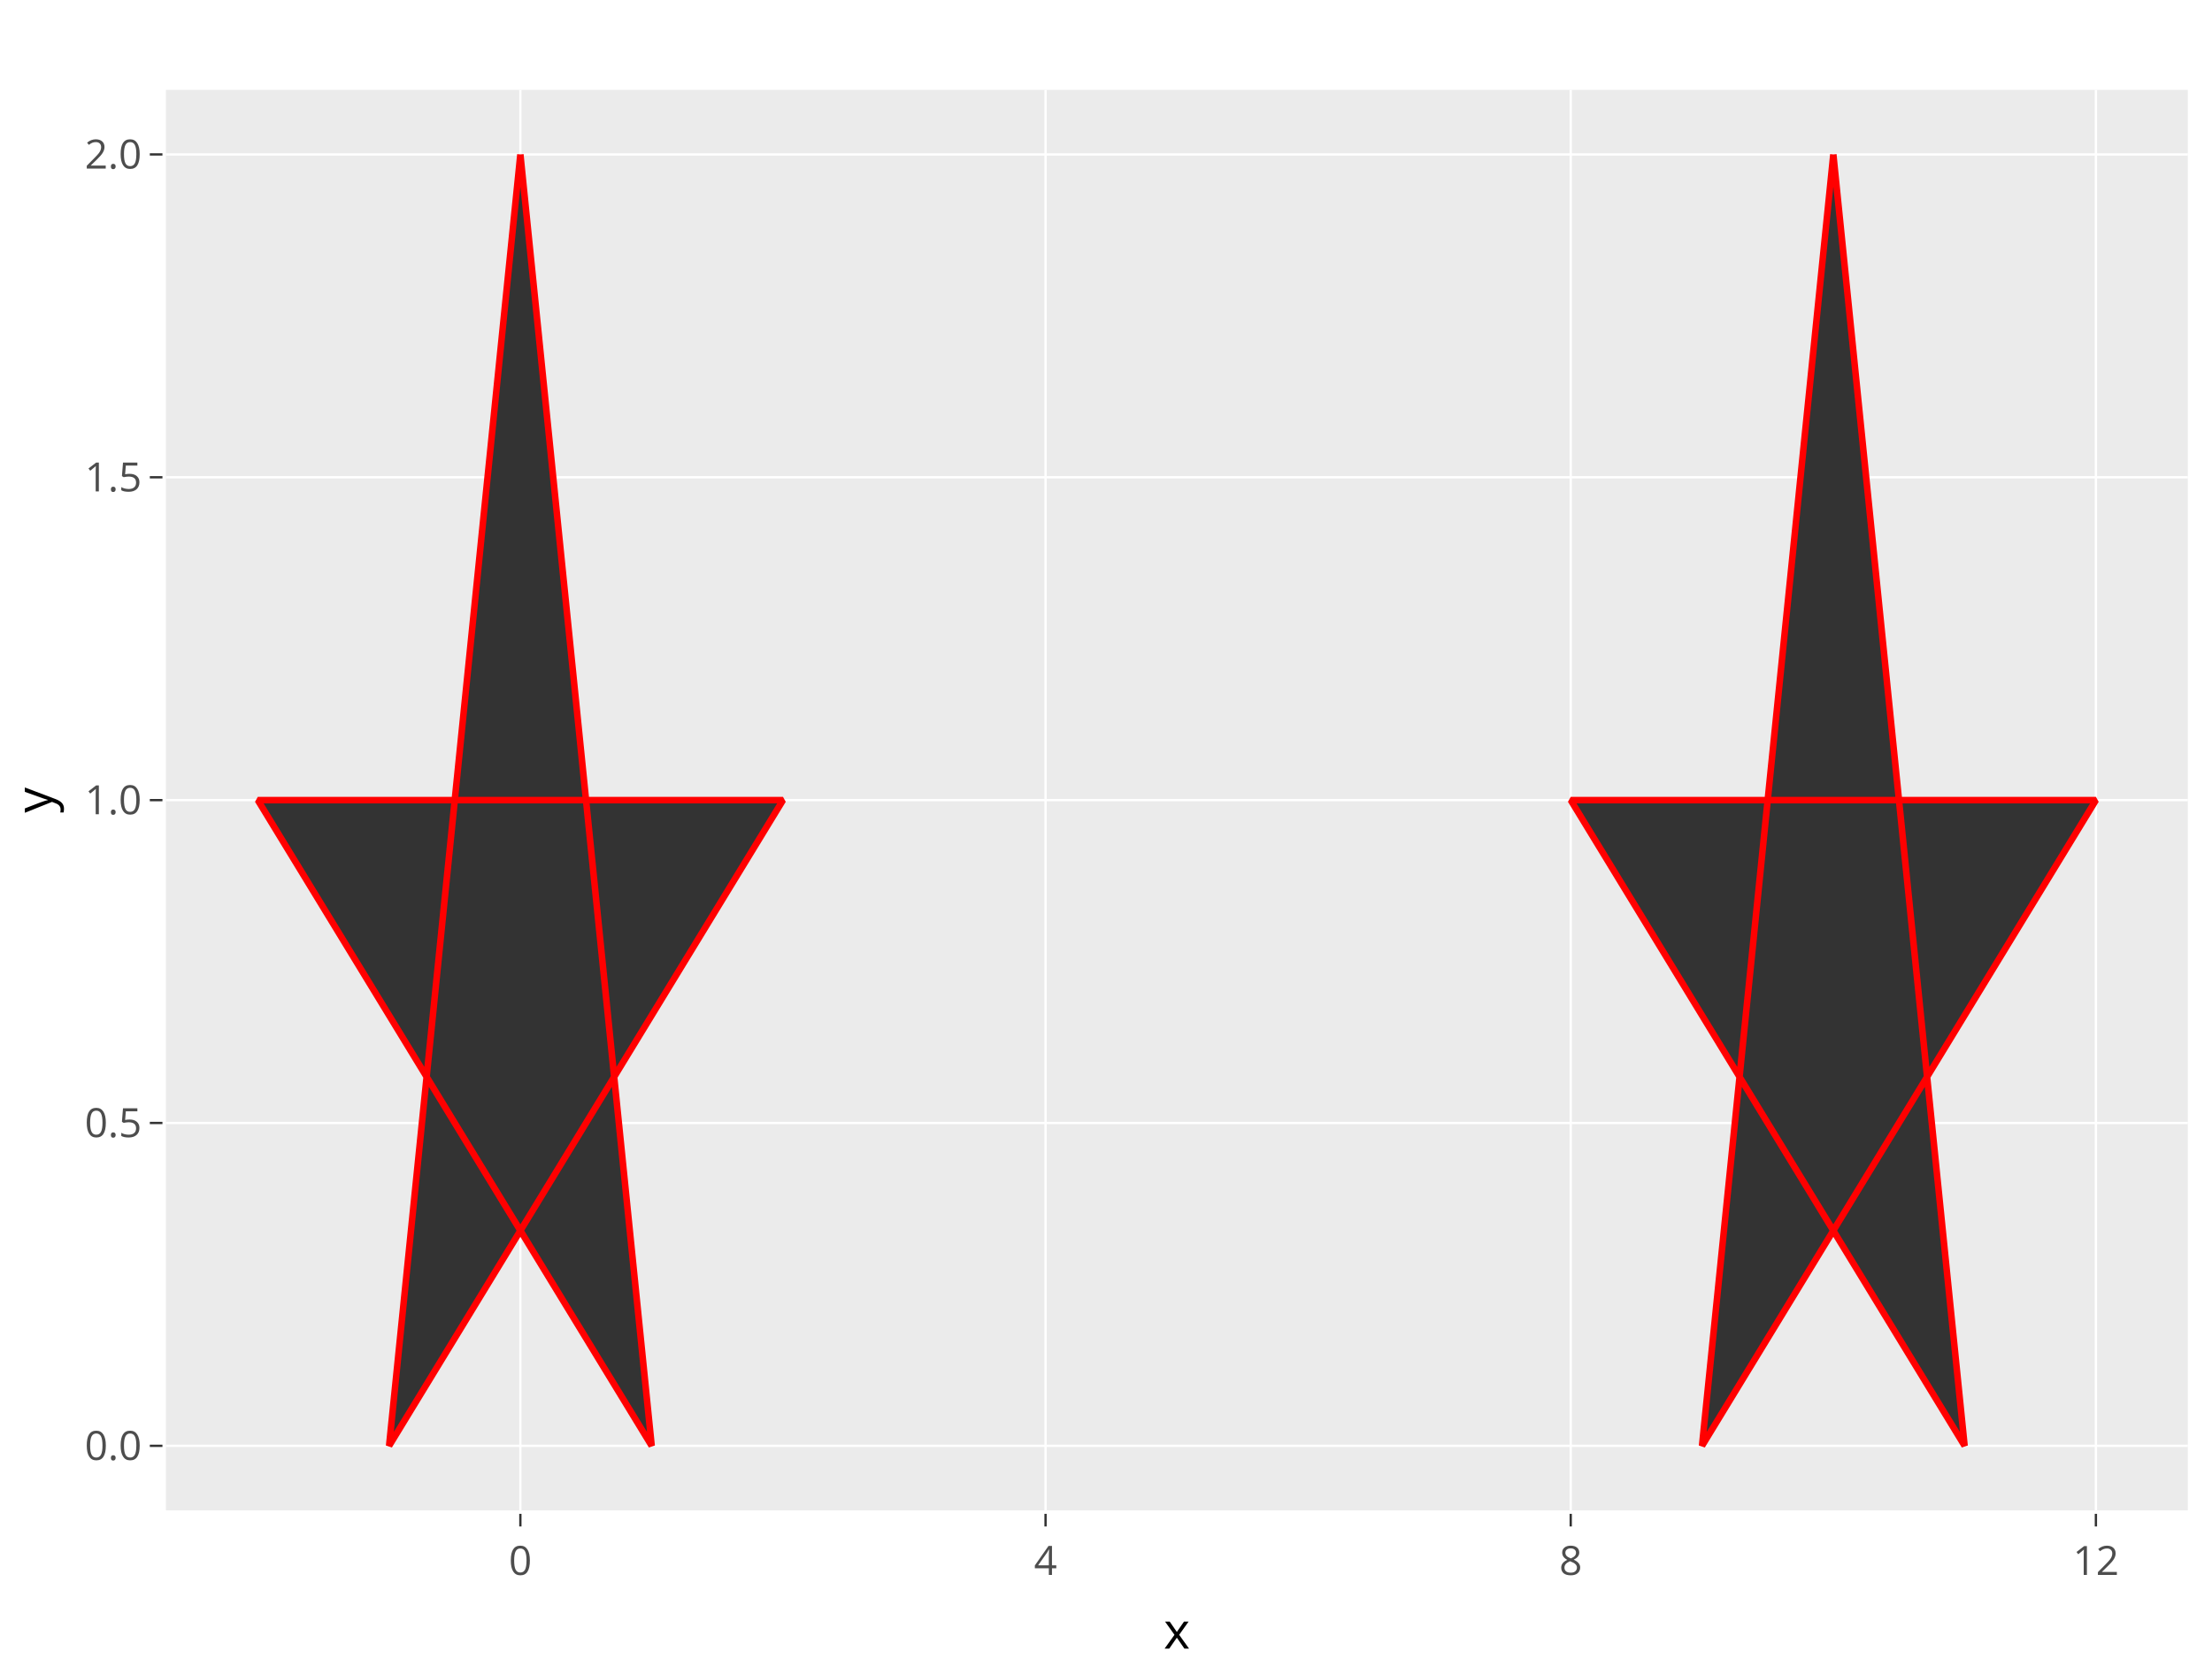
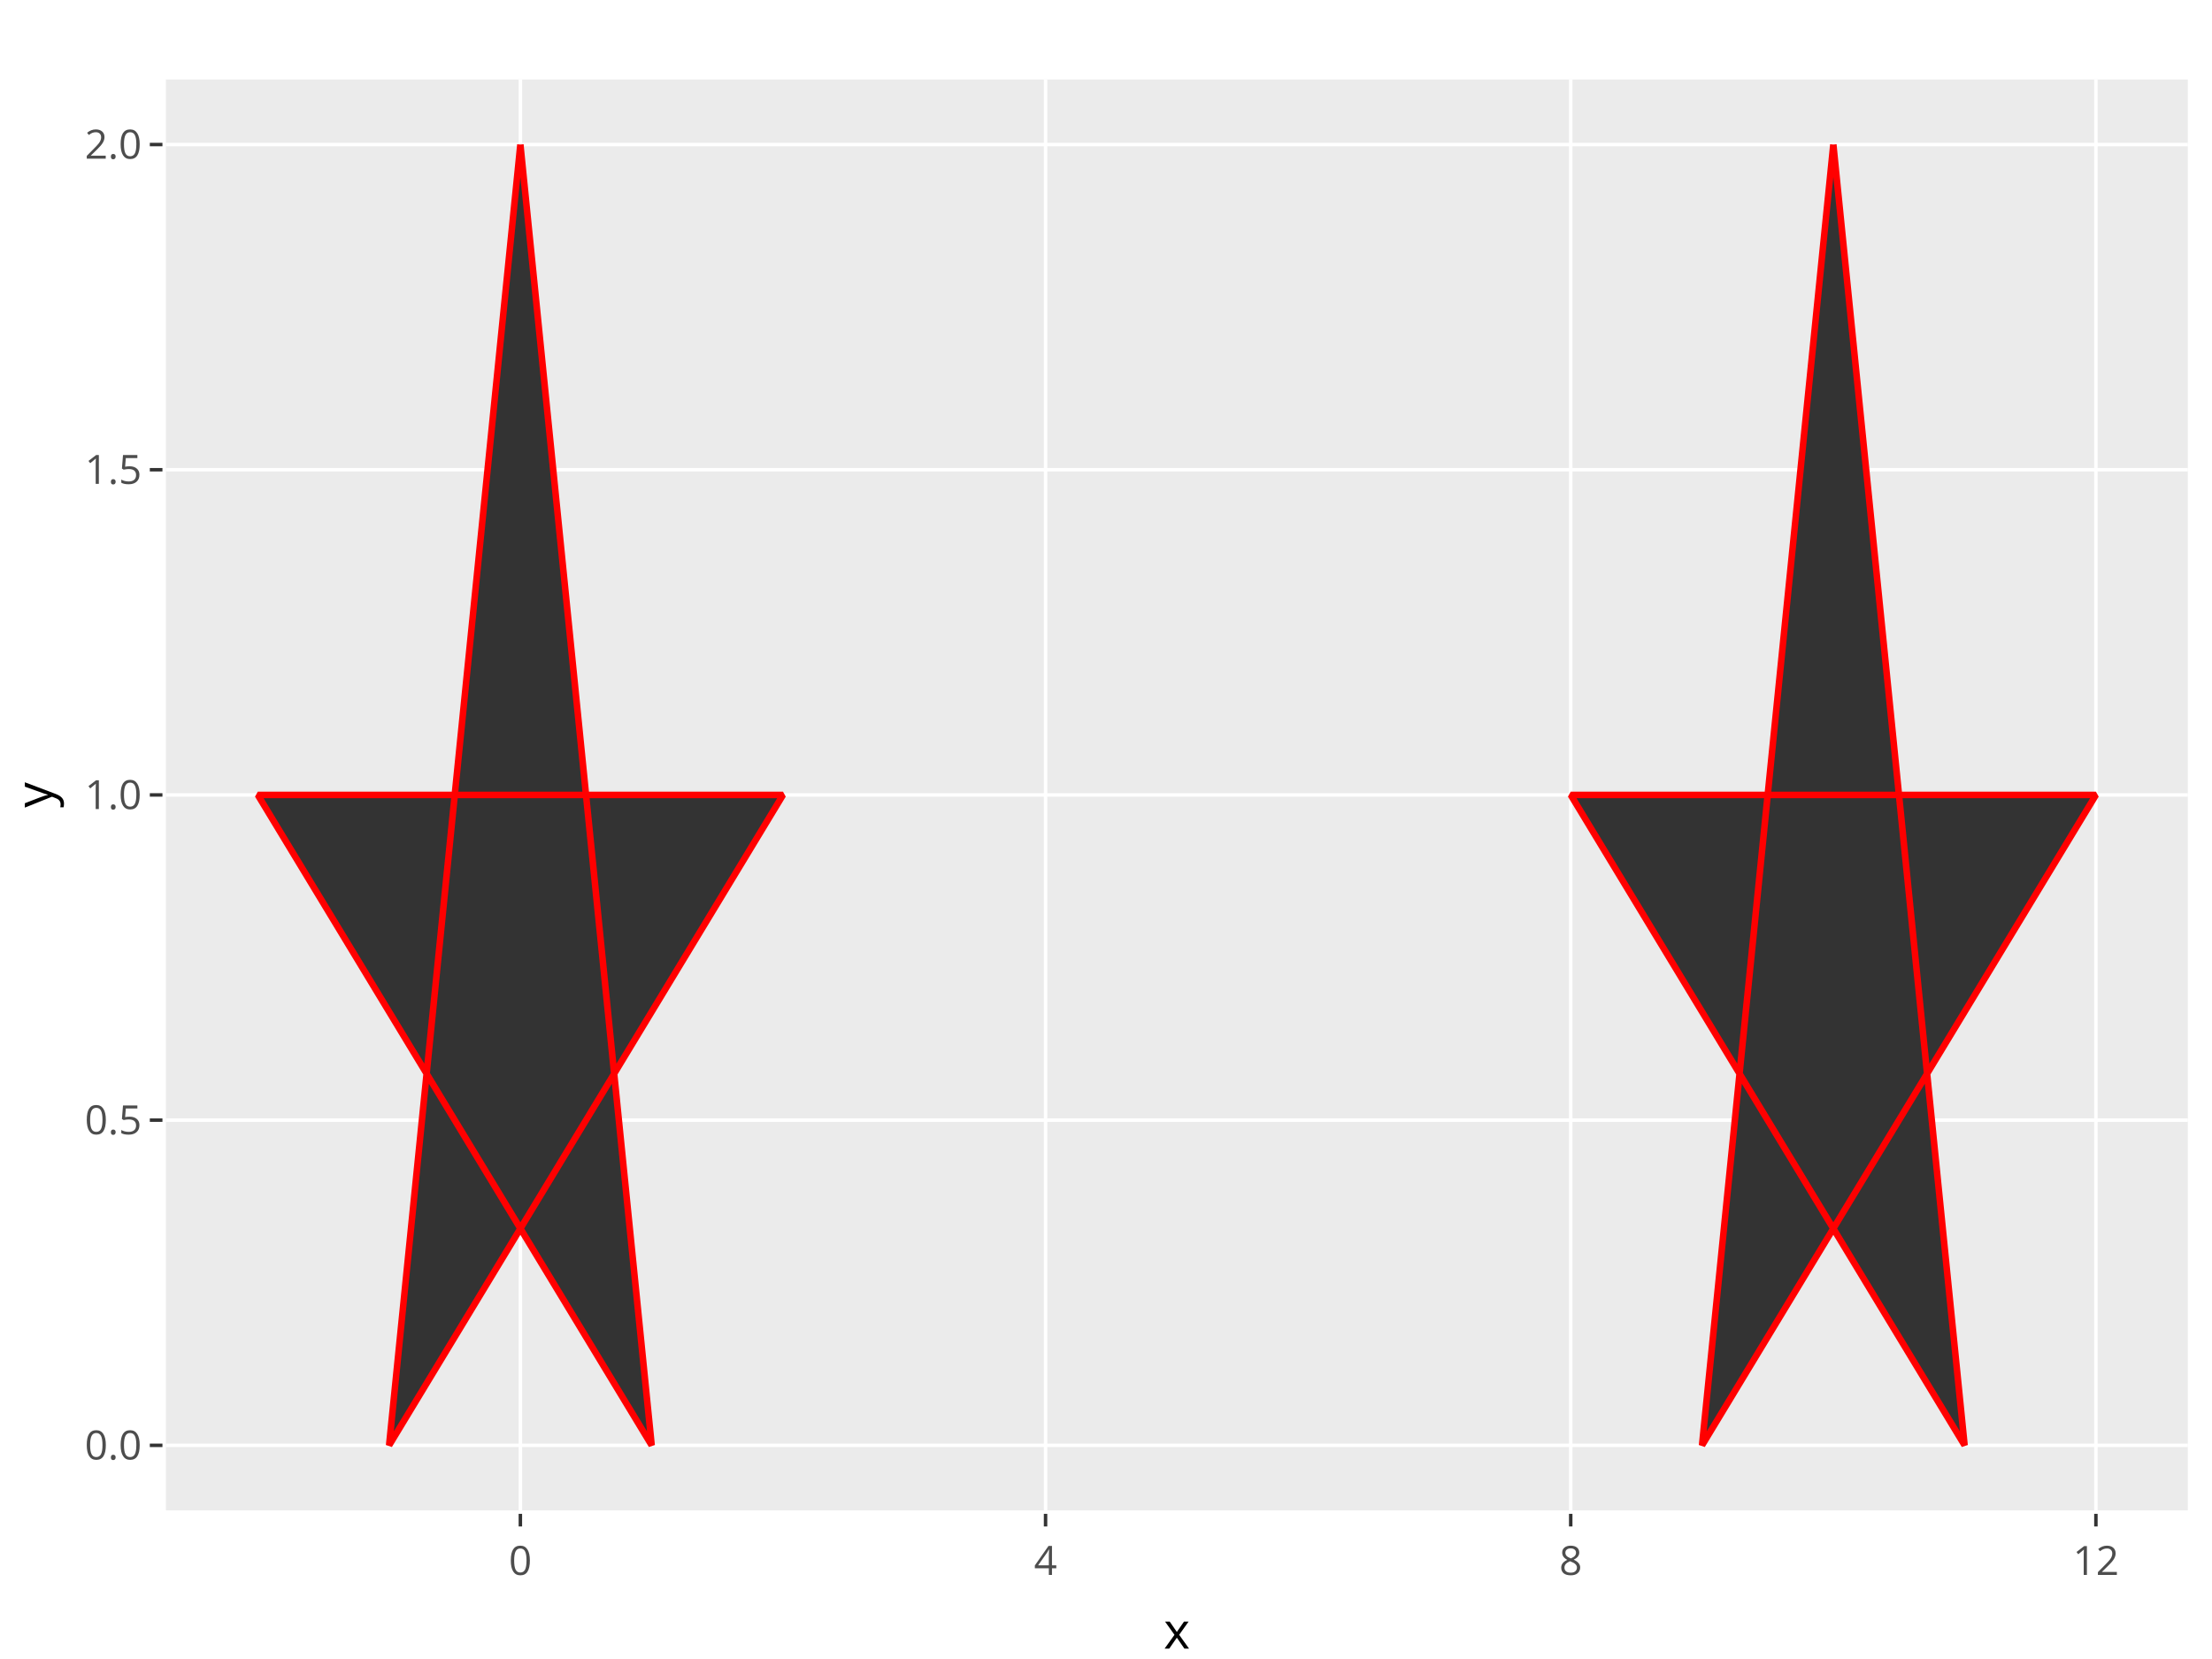
<svg xmlns="http://www.w3.org/2000/svg" class="main-svg" width="640" height="480" style="" viewBox="0 0 640 480">
  <rect x="0" y="0" width="640" height="480" style="fill: rgb(255, 255, 255); fill-opacity: 1;" />
  <defs id="defs-">
    <g class="clips">
      <clipPath id="clipxyplot" class="plotclip">
-         <rect width="585" height="411" />
+         <rect width="585" height="414" />
      </clipPath>
      <clipPath class="axesclip" id="clipx">
        <rect x="48" y="0" width="585" height="480" />
      </clipPath>
      <clipPath class="axesclip" id="clipy">
-         <rect x="0" y="26" width="640" height="411" />
+         <rect x="0" y="23" width="640" height="414" />
      </clipPath>
      <clipPath class="axesclip" id="clipxy">
-         <rect x="48" y="26" width="585" height="411" />
+         <rect x="48" y="23" width="585" height="414" />
      </clipPath>
    </g>
    <g class="gradients" />
    <g class="patterns" />
  </defs>
  <g class="bglayer">
-     <rect class="bg" x="48" y="26" width="585" height="411" style="fill: rgb(235, 235, 235); fill-opacity: 1; stroke-width: 0;" />
+     <rect class="bg" x="48" y="23" width="585" height="414" style="fill: rgb(235, 235, 235); fill-opacity: 1; stroke-width: 0;" />
  </g>
  <g class="layer-below">
    <g class="imagelayer" />
-     <g class="shapelayer" />
+     <g class="shapelayer">
+       <path data-index="0" fill-rule="evenodd" d="M48,437H633V23H48Z" style="opacity: 1; stroke: rgb(0, 0, 0); stroke-opacity: 0; fill: rgb(0, 0, 0); fill-opacity: 0; stroke-width: 0px;" />
+     </g>
  </g>
  <g class="cartesianlayer">
    <g class="subplot xy">
      <g class="layer-subplot">
        <g class="shapelayer" />
        <g class="imagelayer" />
      </g>
      <g class="gridlayer">
        <g class="x">
-           <path class="xgrid crisp" transform="translate(150.56,0)" d="M0,26v411" style="stroke: rgb(255, 255, 255); stroke-opacity: 1; stroke-width: 0.664px;" />
-           <path class="xgrid crisp" transform="translate(302.51,0)" d="M0,26v411" style="stroke: rgb(255, 255, 255); stroke-opacity: 1; stroke-width: 0.664px;" />
-           <path class="xgrid crisp" transform="translate(454.46,0)" d="M0,26v411" style="stroke: rgb(255, 255, 255); stroke-opacity: 1; stroke-width: 0.664px;" />
-           <path class="xgrid crisp" transform="translate(606.41,0)" d="M0,26v411" style="stroke: rgb(255, 255, 255); stroke-opacity: 1; stroke-width: 0.664px;" />
+           <path class="xgrid crisp" transform="translate(150.56,0)" d="M0,23v414" style="stroke: rgb(255, 255, 255); stroke-opacity: 1; stroke-width: 1px;" />
+           <path class="xgrid crisp" transform="translate(302.51,0)" d="M0,23v414" style="stroke: rgb(255, 255, 255); stroke-opacity: 1; stroke-width: 1px;" />
+           <path class="xgrid crisp" transform="translate(454.46,0)" d="M0,23v414" style="stroke: rgb(255, 255, 255); stroke-opacity: 1; stroke-width: 1px;" />
+           <path class="xgrid crisp" transform="translate(606.41,0)" d="M0,23v414" style="stroke: rgb(255, 255, 255); stroke-opacity: 1; stroke-width: 1px;" />
        </g>
        <g class="y">
-           <path class="ygrid crisp" transform="translate(0,418.32)" d="M48,0h585" style="stroke: rgb(255, 255, 255); stroke-opacity: 1; stroke-width: 0.664px;" />
-           <path class="ygrid crisp" transform="translate(0,324.91)" d="M48,0h585" style="stroke: rgb(255, 255, 255); stroke-opacity: 1; stroke-width: 0.664px;" />
-           <path class="ygrid crisp" transform="translate(0,231.5)" d="M48,0h585" style="stroke: rgb(255, 255, 255); stroke-opacity: 1; stroke-width: 0.664px;" />
-           <path class="ygrid crisp" transform="translate(0,138.09)" d="M48,0h585" style="stroke: rgb(255, 255, 255); stroke-opacity: 1; stroke-width: 0.664px;" />
-           <path class="ygrid crisp" transform="translate(0,44.68)" d="M48,0h585" style="stroke: rgb(255, 255, 255); stroke-opacity: 1; stroke-width: 0.664px;" />
+           <path class="ygrid crisp" transform="translate(0,418.18)" d="M48,0h585" style="stroke: rgb(255, 255, 255); stroke-opacity: 1; stroke-width: 1px;" />
+           <path class="ygrid crisp" transform="translate(0,324.09)" d="M48,0h585" style="stroke: rgb(255, 255, 255); stroke-opacity: 1; stroke-width: 1px;" />
+           <path class="ygrid crisp" transform="translate(0,230)" d="M48,0h585" style="stroke: rgb(255, 255, 255); stroke-opacity: 1; stroke-width: 1px;" />
+           <path class="ygrid crisp" transform="translate(0,135.91)" d="M48,0h585" style="stroke: rgb(255, 255, 255); stroke-opacity: 1; stroke-width: 1px;" />
+           <path class="ygrid crisp" transform="translate(0,41.82)" d="M48,0h585" style="stroke: rgb(255, 255, 255); stroke-opacity: 1; stroke-width: 1px;" />
        </g>
      </g>
      <g class="zerolinelayer" />
      <path class="xlines-below" />
      <path class="ylines-below" />
      <g class="overlines-below" />
      <g class="xaxislayer-below" />
      <g class="yaxislayer-below" />
      <g class="overaxes-below" />
-       <g class="plot" transform="translate(48,26)" clip-path="url(#clipxyplot)">
+       <g class="plot" transform="translate(48,23)" clip-path="url(#clipxyplot)">
        <g class="scatterlayer mlayer">
          <g class="trace scatter trace-vdiffr-plotly-1" style="stroke-miterlimit: 2; opacity: 1;">
            <g class="fills">
              <g>
-                 <path class="js-fill" d="M102.56,18.68L64.58,392.32L178.54,205.5L26.59,205.5L140.55,392.32L102.56,18.68ZM482.44,18.68L444.45,392.32L558.41,205.5L406.46,205.5L520.42,392.32L482.44,18.68Z" style="fill: rgb(51, 51, 51); fill-opacity: 1; stroke-width: 0;" />
+                 <path class="js-fill" d="M102.56,18.82L64.58,395.18L178.54,207L26.59,207L140.55,395.18L102.56,18.82ZM482.44,18.82L444.45,395.18L558.41,207L406.46,207L520.42,395.18L482.44,18.82Z" style="fill: rgb(51, 51, 51); fill-opacity: 1; stroke-width: 0;" />
              </g>
            </g>
            <g class="errorbars" />
            <g class="lines">
-               <path class="js-line" d="M102.56,18.68L64.58,392.32L178.54,205.5L26.59,205.5L140.55,392.32L102.56,18.68" style="vector-effect: non-scaling-stroke; fill: none; stroke: rgb(255, 0, 0); stroke-opacity: 1; stroke-width: 1.89px; opacity: 1;" />
-               <path class="js-line" d="M482.44,18.68L444.45,392.32L558.41,205.5L406.46,205.5L520.42,392.32L482.44,18.68" style="vector-effect: non-scaling-stroke; fill: none; stroke: rgb(255, 0, 0); stroke-opacity: 1; stroke-width: 1.89px; opacity: 1;" />
+               <path class="js-line" d="M102.56,18.82L64.58,395.18L178.54,207L26.59,207L140.55,395.18L102.56,18.82" style="vector-effect: non-scaling-stroke; fill: none; stroke: rgb(255, 0, 0); stroke-opacity: 1; stroke-width: 1.89px; opacity: 1;" />
+               <path class="js-line" d="M482.44,18.82L444.45,395.18L558.41,207L406.46,207L520.42,395.18L482.44,18.82" style="vector-effect: non-scaling-stroke; fill: none; stroke: rgb(255, 0, 0); stroke-opacity: 1; stroke-width: 1.89px; opacity: 1;" />
            </g>
            <g class="points" />
            <g class="text" />
          </g>
        </g>
      </g>
      <g class="overplot" />
      <path class="xlines-above crisp" d="" style="fill: none; stroke-width: 1px; stroke: rgb(0, 0, 0); stroke-opacity: 0;" />
      <path class="ylines-above crisp" d="" style="fill: none; stroke-width: 1px; stroke: rgb(0, 0, 0); stroke-opacity: 0;" />
      <g class="overlines-above" />
      <g class="xaxislayer-above">
-         <path class="xtick ticks crisp" d="M0,438v3.653" transform="translate(150.56,0)" style="stroke: rgb(51, 51, 51); stroke-opacity: 1; stroke-width: 0.664px;" />
-         <path class="xtick ticks crisp" d="M0,438v3.653" transform="translate(302.51,0)" style="stroke: rgb(51, 51, 51); stroke-opacity: 1; stroke-width: 0.664px;" />
-         <path class="xtick ticks crisp" d="M0,438v3.653" transform="translate(454.46,0)" style="stroke: rgb(51, 51, 51); stroke-opacity: 1; stroke-width: 0.664px;" />
-         <path class="xtick ticks crisp" d="M0,438v3.653" transform="translate(606.41,0)" style="stroke: rgb(51, 51, 51); stroke-opacity: 1; stroke-width: 0.664px;" />
+         <path class="xtick ticks crisp" d="M0,438v3.653" transform="translate(150.56,0)" style="stroke: rgb(51, 51, 51); stroke-opacity: 1; stroke-width: 1px;" />
+         <path class="xtick ticks crisp" d="M0,438v3.653" transform="translate(302.51,0)" style="stroke: rgb(51, 51, 51); stroke-opacity: 1; stroke-width: 1px;" />
+         <path class="xtick ticks crisp" d="M0,438v3.653" transform="translate(454.46,0)" style="stroke: rgb(51, 51, 51); stroke-opacity: 1; stroke-width: 1px;" />
+         <path class="xtick ticks crisp" d="M0,438v3.653" transform="translate(606.41,0)" style="stroke: rgb(51, 51, 51); stroke-opacity: 1; stroke-width: 1px;" />
        <g class="xtick">
          <text text-anchor="middle" x="0" y="455.68" transform="translate(150.56,0)" style="font-family: 'Open Sans', verdana, arial, sans-serif; font-size: 11.69px; fill: rgb(77, 77, 77); fill-opacity: 1; white-space: pre; opacity: 1;">0</text>
        </g>
        <g class="xtick">
          <text text-anchor="middle" x="0" y="455.68" style="font-family: 'Open Sans', verdana, arial, sans-serif; font-size: 11.69px; fill: rgb(77, 77, 77); fill-opacity: 1; white-space: pre; opacity: 1;" transform="translate(302.51,0)">4</text>
        </g>
        <g class="xtick">
          <text text-anchor="middle" x="0" y="455.68" style="font-family: 'Open Sans', verdana, arial, sans-serif; font-size: 11.69px; fill: rgb(77, 77, 77); fill-opacity: 1; white-space: pre; opacity: 1;" transform="translate(454.46,0)">8</text>
        </g>
        <g class="xtick">
          <text text-anchor="middle" x="0" y="455.68" style="font-family: 'Open Sans', verdana, arial, sans-serif; font-size: 11.69px; fill: rgb(77, 77, 77); fill-opacity: 1; white-space: pre; opacity: 1;" transform="translate(606.41,0)">12</text>
        </g>
      </g>
      <g class="yaxislayer-above">
-         <path class="ytick ticks crisp" d="M47,0h-3.653" transform="translate(0,418.32)" style="stroke: rgb(51, 51, 51); stroke-opacity: 1; stroke-width: 0.664px;" />
-         <path class="ytick ticks crisp" d="M47,0h-3.653" transform="translate(0,324.91)" style="stroke: rgb(51, 51, 51); stroke-opacity: 1; stroke-width: 0.664px;" />
-         <path class="ytick ticks crisp" d="M47,0h-3.653" transform="translate(0,231.5)" style="stroke: rgb(51, 51, 51); stroke-opacity: 1; stroke-width: 0.664px;" />
-         <path class="ytick ticks crisp" d="M47,0h-3.653" transform="translate(0,138.09)" style="stroke: rgb(51, 51, 51); stroke-opacity: 1; stroke-width: 0.664px;" />
-         <path class="ytick ticks crisp" d="M47,0h-3.653" transform="translate(0,44.68)" style="stroke: rgb(51, 51, 51); stroke-opacity: 1; stroke-width: 0.664px;" />
+         <path class="ytick ticks crisp" d="M47,0h-3.653" transform="translate(0,418.18)" style="stroke: rgb(51, 51, 51); stroke-opacity: 1; stroke-width: 1px;" />
+         <path class="ytick ticks crisp" d="M47,0h-3.653" transform="translate(0,324.09)" style="stroke: rgb(51, 51, 51); stroke-opacity: 1; stroke-width: 1px;" />
+         <path class="ytick ticks crisp" d="M47,0h-3.653" transform="translate(0,230)" style="stroke: rgb(51, 51, 51); stroke-opacity: 1; stroke-width: 1px;" />
+         <path class="ytick ticks crisp" d="M47,0h-3.653" transform="translate(0,135.91)" style="stroke: rgb(51, 51, 51); stroke-opacity: 1; stroke-width: 1px;" />
+         <path class="ytick ticks crisp" d="M47,0h-3.653" transform="translate(0,41.82)" style="stroke: rgb(51, 51, 51); stroke-opacity: 1; stroke-width: 1px;" />
        <g class="ytick">
-           <text text-anchor="end" x="41.009" y="4.091" transform="translate(0,418.32)" style="font-family: 'Open Sans', verdana, arial, sans-serif; font-size: 11.69px; fill: rgb(77, 77, 77); fill-opacity: 1; white-space: pre; opacity: 1;">0.0</text>
+           <text text-anchor="end" x="41.009" y="4.091" transform="translate(0,418.18)" style="font-family: 'Open Sans', verdana, arial, sans-serif; font-size: 11.69px; fill: rgb(77, 77, 77); fill-opacity: 1; white-space: pre; opacity: 1;">0.0</text>
        </g>
        <g class="ytick">
-           <text text-anchor="end" x="41.009" y="4.091" style="font-family: 'Open Sans', verdana, arial, sans-serif; font-size: 11.69px; fill: rgb(77, 77, 77); fill-opacity: 1; white-space: pre; opacity: 1;" transform="translate(0,324.91)">0.5</text>
+           <text text-anchor="end" x="41.009" y="4.091" style="font-family: 'Open Sans', verdana, arial, sans-serif; font-size: 11.69px; fill: rgb(77, 77, 77); fill-opacity: 1; white-space: pre; opacity: 1;" transform="translate(0,324.09)">0.5</text>
        </g>
        <g class="ytick">
-           <text text-anchor="end" x="41.009" y="4.091" style="font-family: 'Open Sans', verdana, arial, sans-serif; font-size: 11.69px; fill: rgb(77, 77, 77); fill-opacity: 1; white-space: pre; opacity: 1;" transform="translate(0,231.5)">1.0</text>
+           <text text-anchor="end" x="41.009" y="4.091" style="font-family: 'Open Sans', verdana, arial, sans-serif; font-size: 11.69px; fill: rgb(77, 77, 77); fill-opacity: 1; white-space: pre; opacity: 1;" transform="translate(0,230)">1.0</text>
        </g>
        <g class="ytick">
-           <text text-anchor="end" x="41.009" y="4.091" style="font-family: 'Open Sans', verdana, arial, sans-serif; font-size: 11.69px; fill: rgb(77, 77, 77); fill-opacity: 1; white-space: pre; opacity: 1;" transform="translate(0,138.09)">1.5</text>
+           <text text-anchor="end" x="41.009" y="4.091" style="font-family: 'Open Sans', verdana, arial, sans-serif; font-size: 11.69px; fill: rgb(77, 77, 77); fill-opacity: 1; white-space: pre; opacity: 1;" transform="translate(0,135.91)">1.5</text>
        </g>
        <g class="ytick">
-           <text text-anchor="end" x="41.009" y="4.091" style="font-family: 'Open Sans', verdana, arial, sans-serif; font-size: 11.69px; fill: rgb(77, 77, 77); fill-opacity: 1; white-space: pre; opacity: 1;" transform="translate(0,44.68)">2.0</text>
+           <text text-anchor="end" x="41.009" y="4.091" style="font-family: 'Open Sans', verdana, arial, sans-serif; font-size: 11.69px; fill: rgb(77, 77, 77); fill-opacity: 1; white-space: pre; opacity: 1;" transform="translate(0,41.82)">2.0</text>
        </g>
      </g>
      <g class="overaxes-above" />
    </g>
  </g>
  <g class="polarlayer" />
  <g class="smithlayer" />
  <g class="ternarylayer" />
  <g class="geolayer" />
  <g class="funnelarealayer" />
  <g class="pielayer" />
  <g class="iciclelayer" />
  <g class="treemaplayer" />
  <g class="sunburstlayer" />
  <g class="glimages" />
  <defs id="topdefs-">
    <g class="clips" />
  </defs>
  <g class="layer-above">
    <g class="imagelayer" />
-     <g class="shapelayer">
-       <path data-index="0" fill-rule="evenodd" d="M48,437H633V26H48Z" style="opacity: 1; stroke: rgb(0, 0, 0); stroke-opacity: 0; fill: rgb(0, 0, 0); fill-opacity: 0; stroke-width: 0px;" />
-     </g>
+     <g class="shapelayer" />
  </g>
  <g class="infolayer">
    <g class="g-gtitle" />
    <g class="g-xtitle" transform="translate(0,-13.83562)">
      <text class="xtitle" x="340.5" y="490.836" text-anchor="middle" style="font-family: 'Open Sans', verdana, arial, sans-serif; font-size: 14.61px; fill: rgb(0, 0, 0); opacity: 1; font-weight: normal; white-space: pre;">x</text>
    </g>
    <g class="g-ytitle" transform="translate(6.223633,0)">
-       <text class="ytitle" transform="rotate(-90,8.776256,231.5)" x="8.776" y="231.5" text-anchor="middle" style="font-family: 'Open Sans', verdana, arial, sans-serif; font-size: 14.61px; fill: rgb(0, 0, 0); opacity: 1; font-weight: normal; white-space: pre;">y</text>
+       <text class="ytitle" transform="rotate(-90,8.776256,230)" x="8.776" y="230" text-anchor="middle" style="font-family: 'Open Sans', verdana, arial, sans-serif; font-size: 14.61px; fill: rgb(0, 0, 0); opacity: 1; font-weight: normal; white-space: pre;">y</text>
    </g>
  </g>
</svg>
